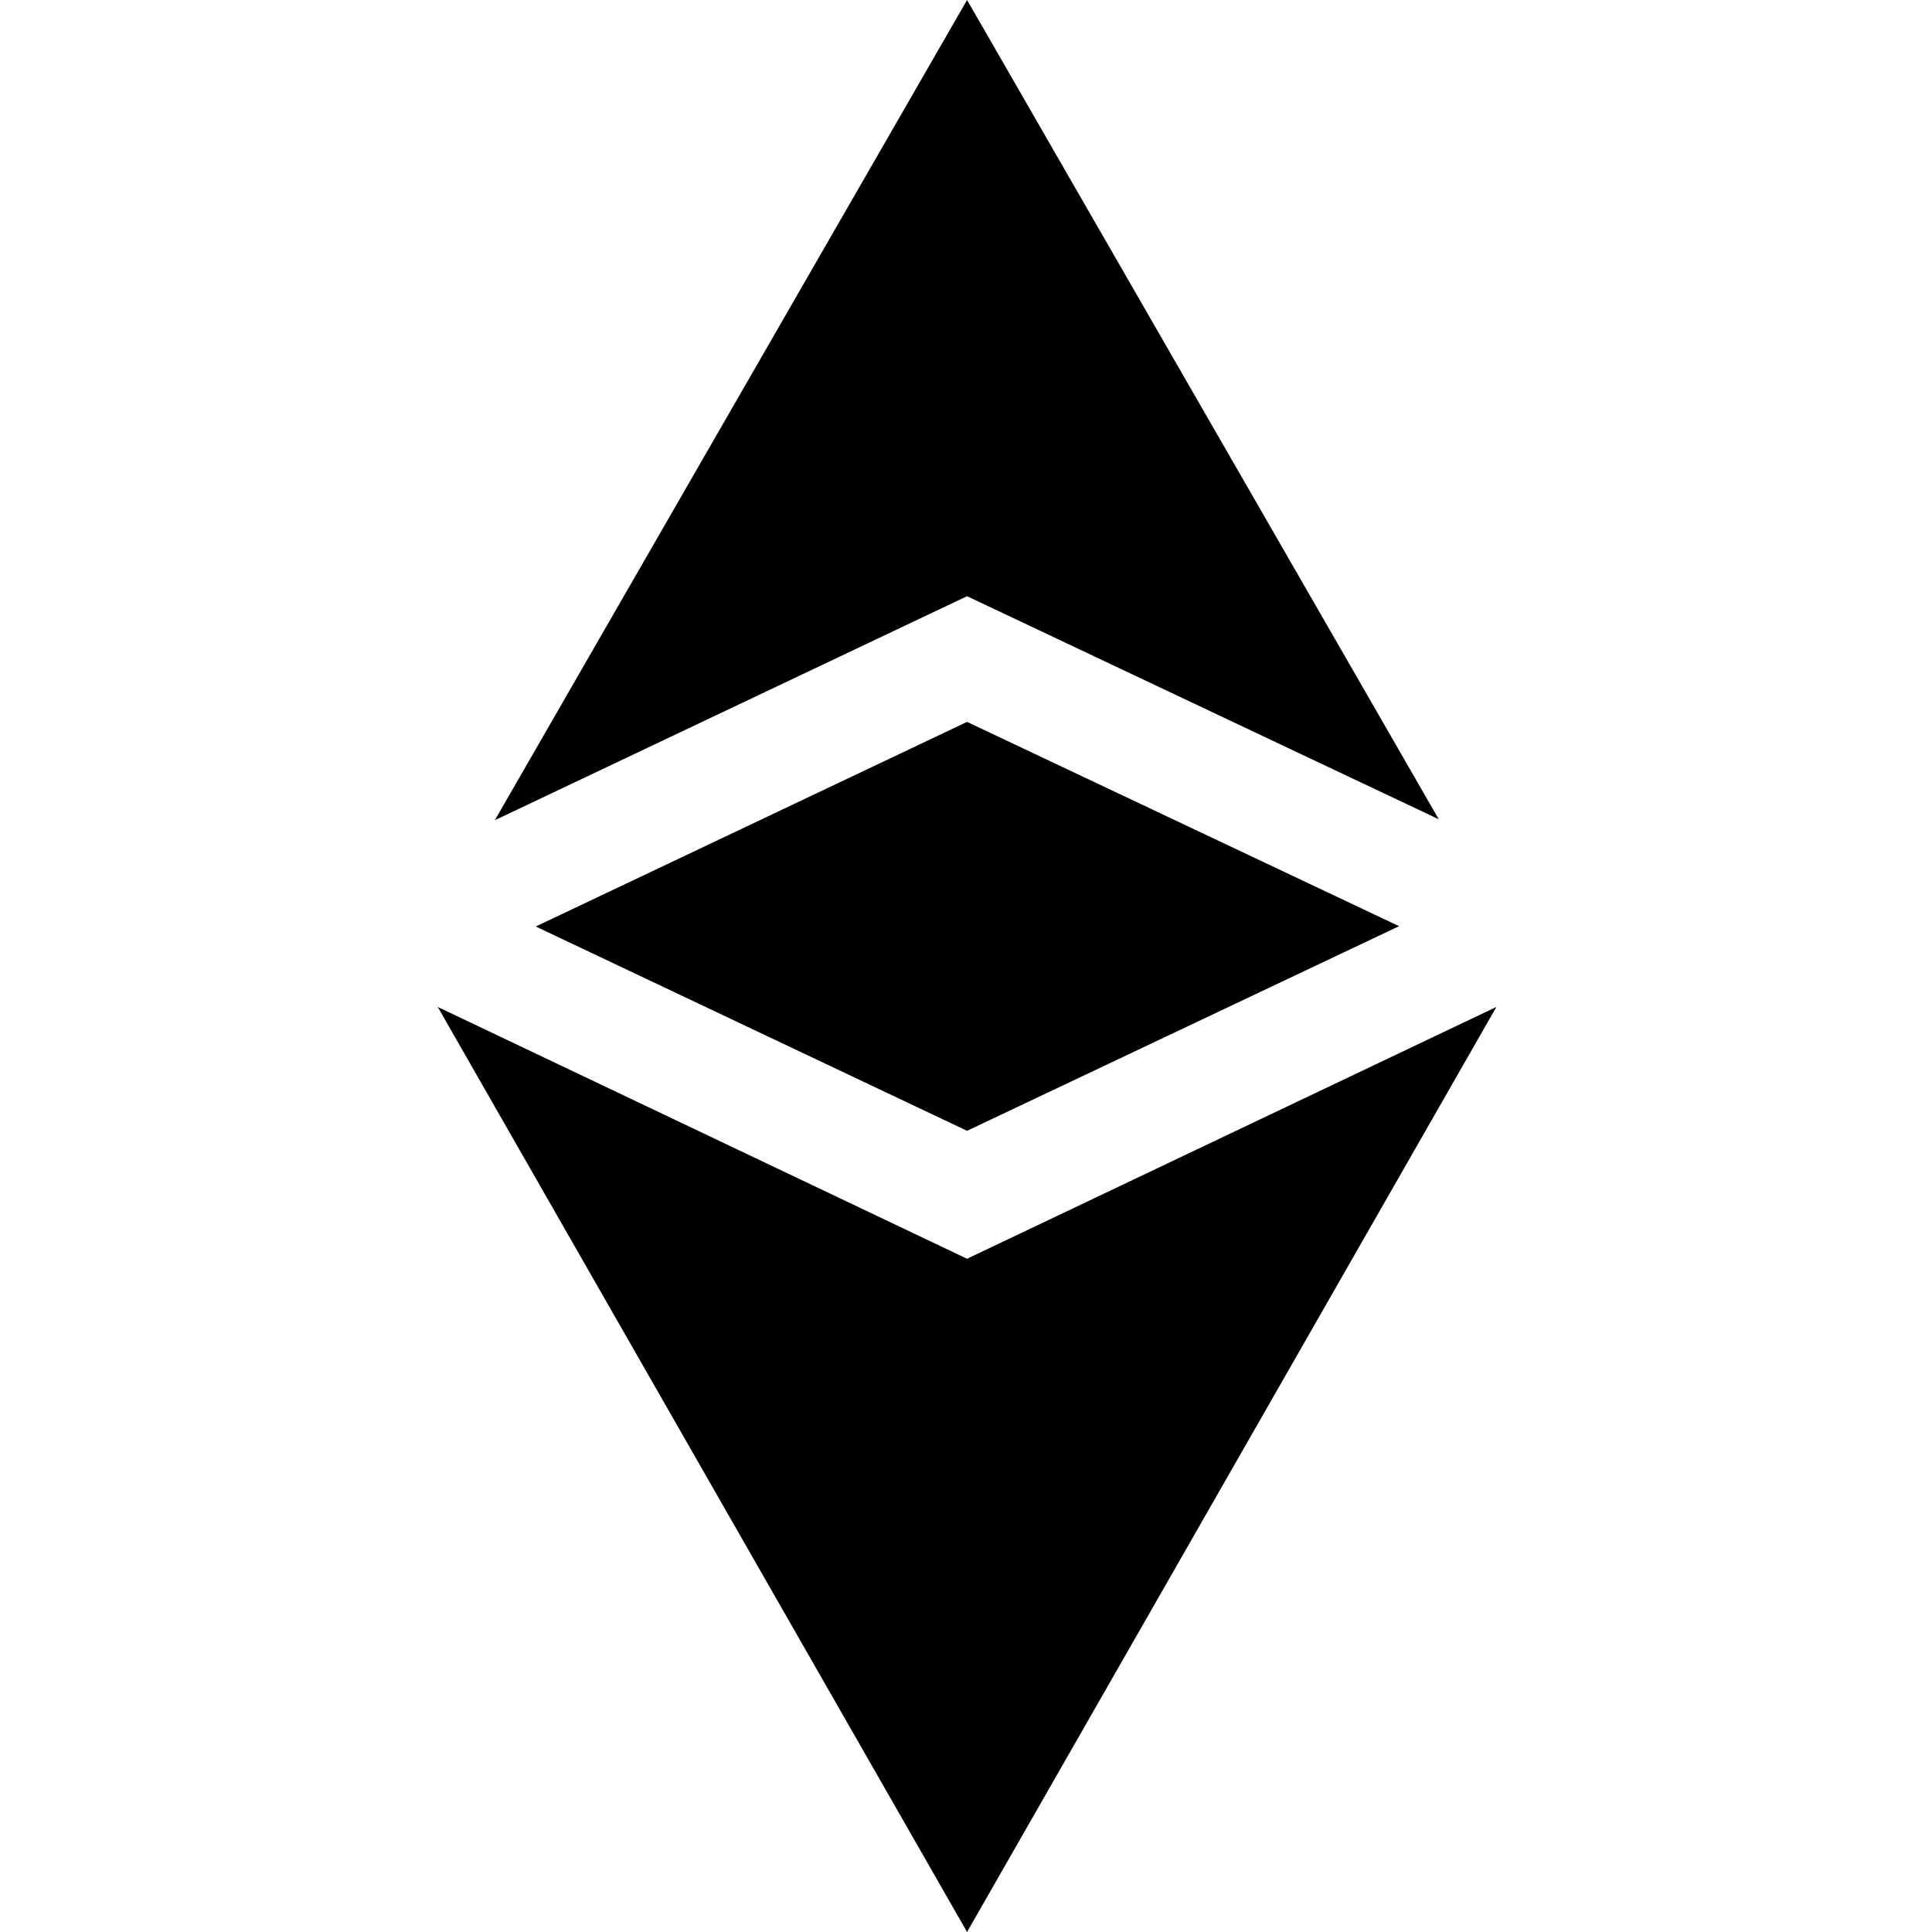
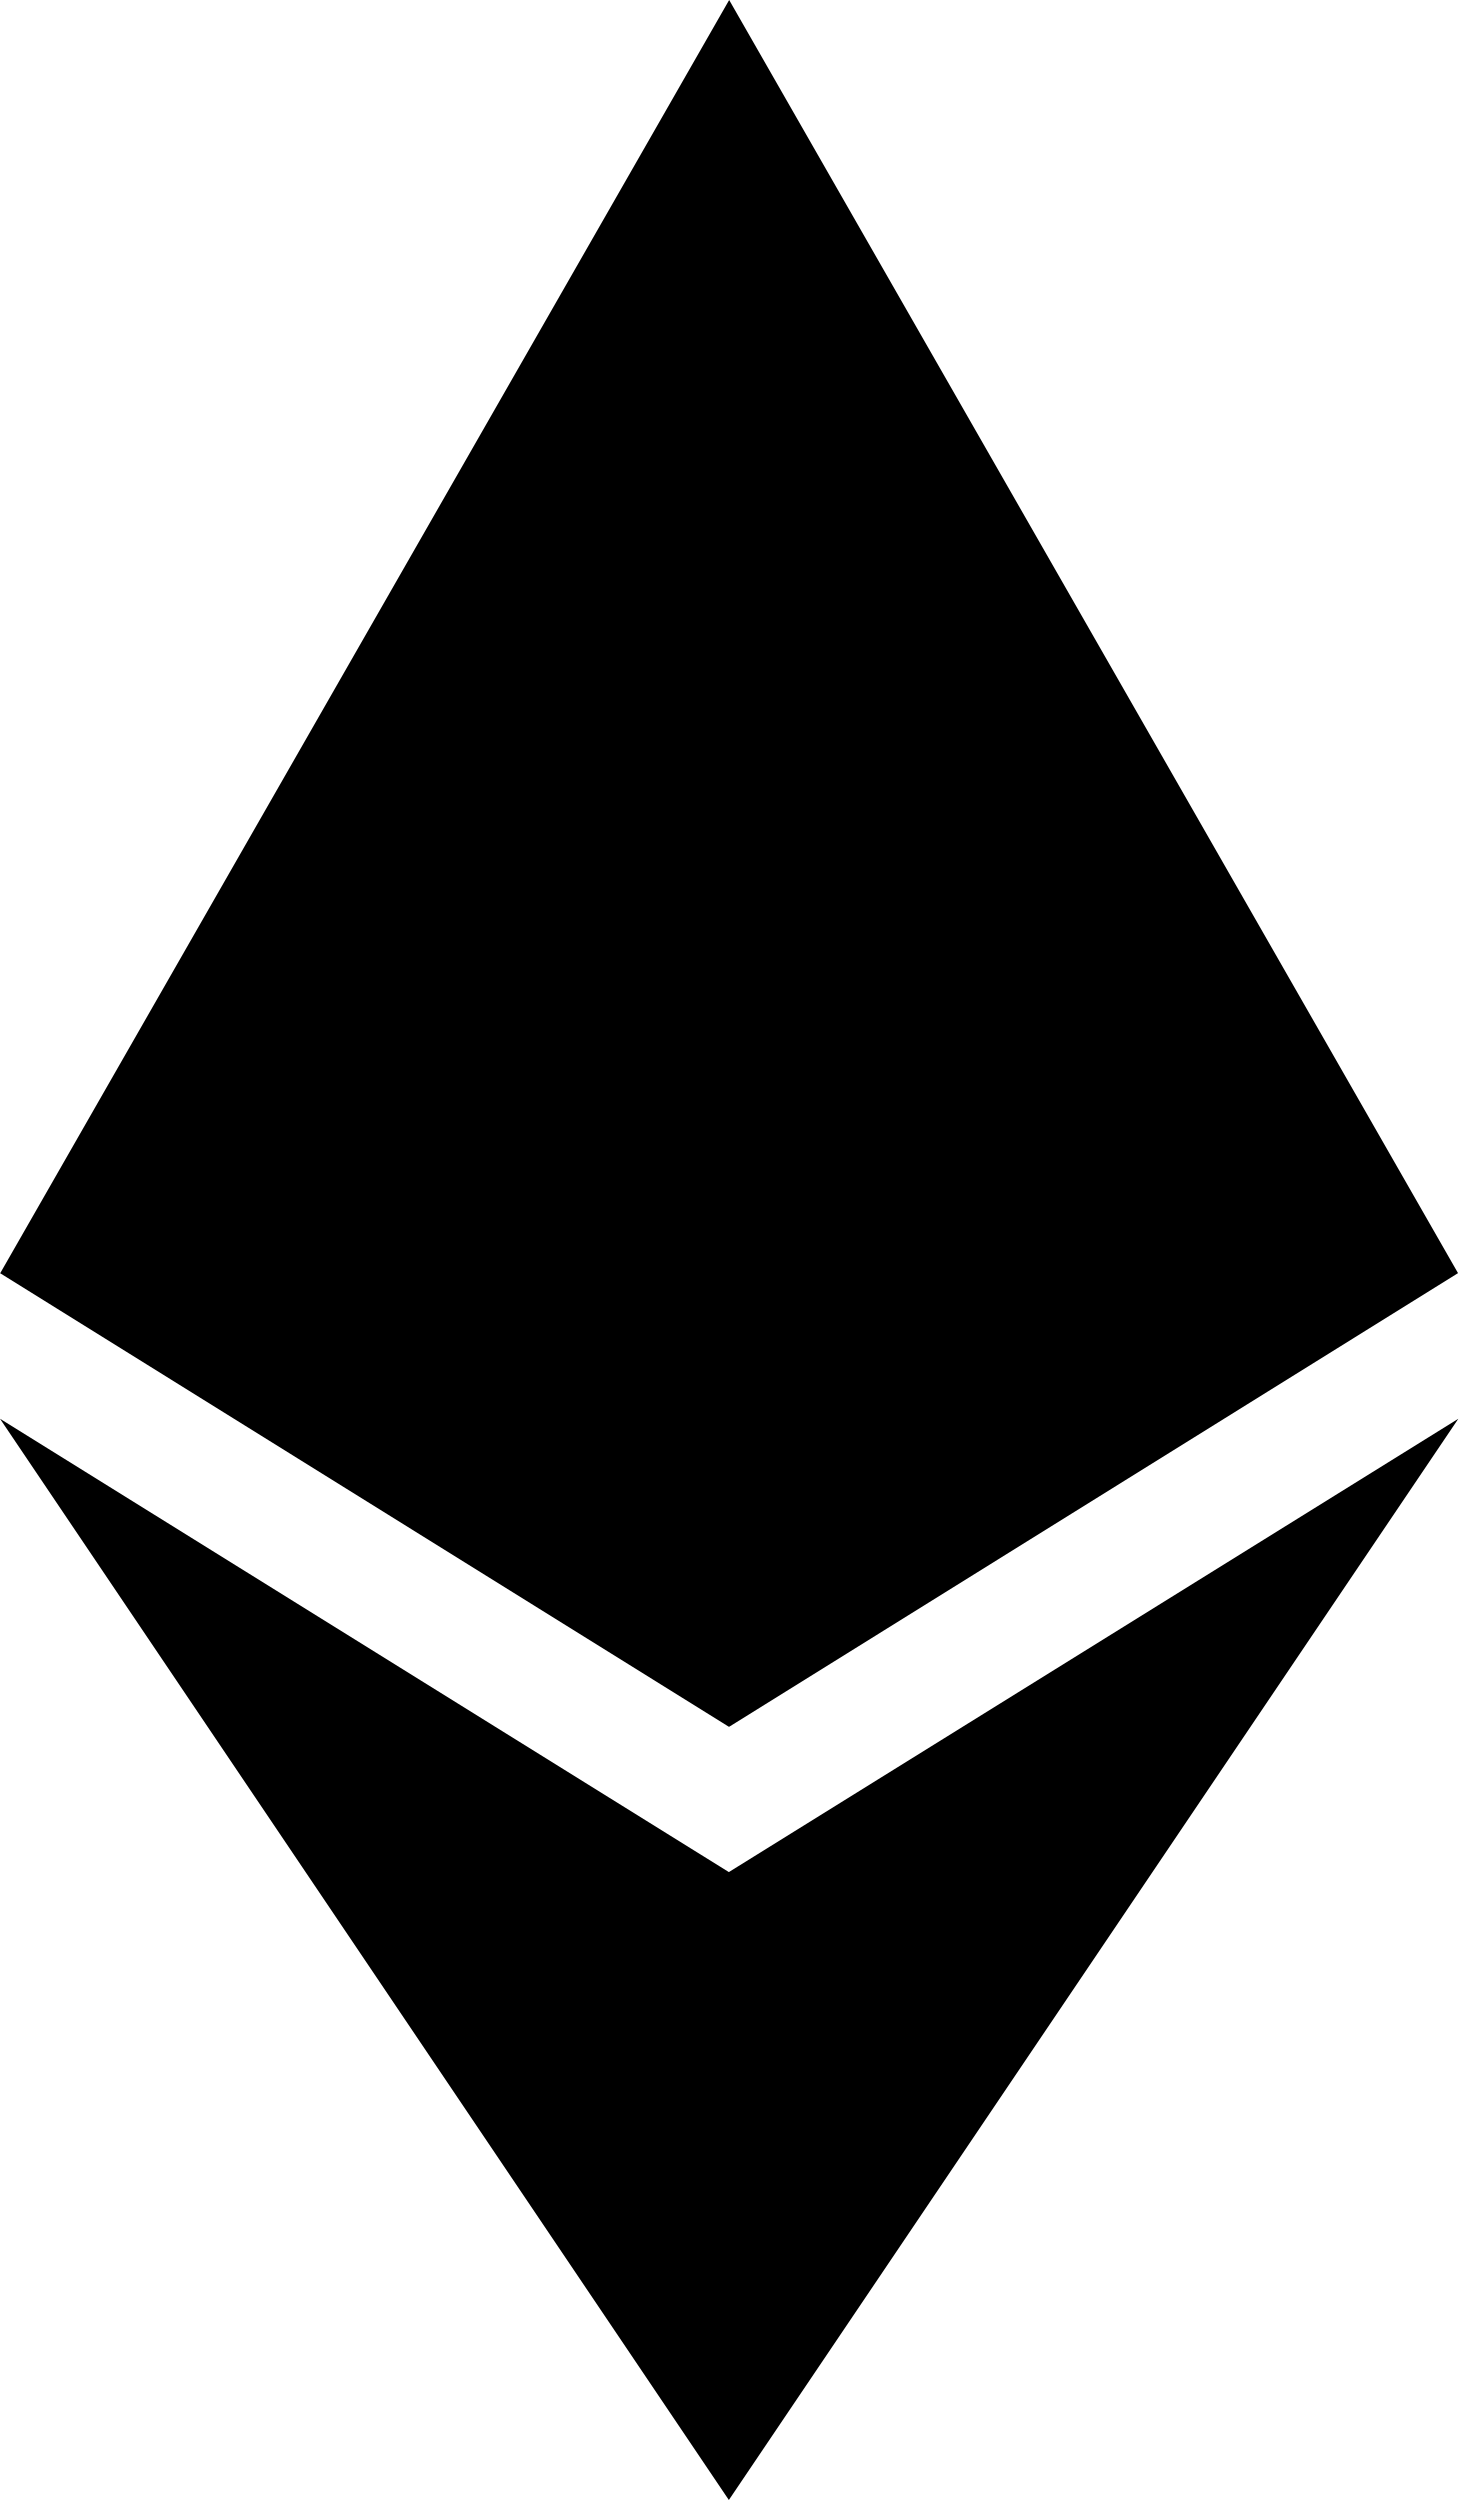
- <svg xmlns="http://www.w3.org/2000/svg" height="512pt" viewBox="-116 0 512 512" width="512pt">
-   <path d="m140.281 333.582-140.281-66.734 140.281 245.152 140.285-245.152zm0 0" />
-   <path d="m265.289 217.117-125.008-217.117-125.148 217.367 125.148-59.367zm0 0" />
-   <path d="m25.98 245.535 114.301 54.141 114.492-54.23-114.492-54.137zm0 0" />
+ <svg xmlns="http://www.w3.org/2000/svg" width="14" height="24" viewBox="0 0 14 24">
+   <path d="M0 13.62l6.997 4.352L14 13.62 6.997 24 0 13.62zM7 0l6.997 12.222L7 16.577 6.999 16.575l-.002.002L0 12.222.003 12.221 7 0z" fill="currentColor" fill-rule="evenodd" />
</svg>
